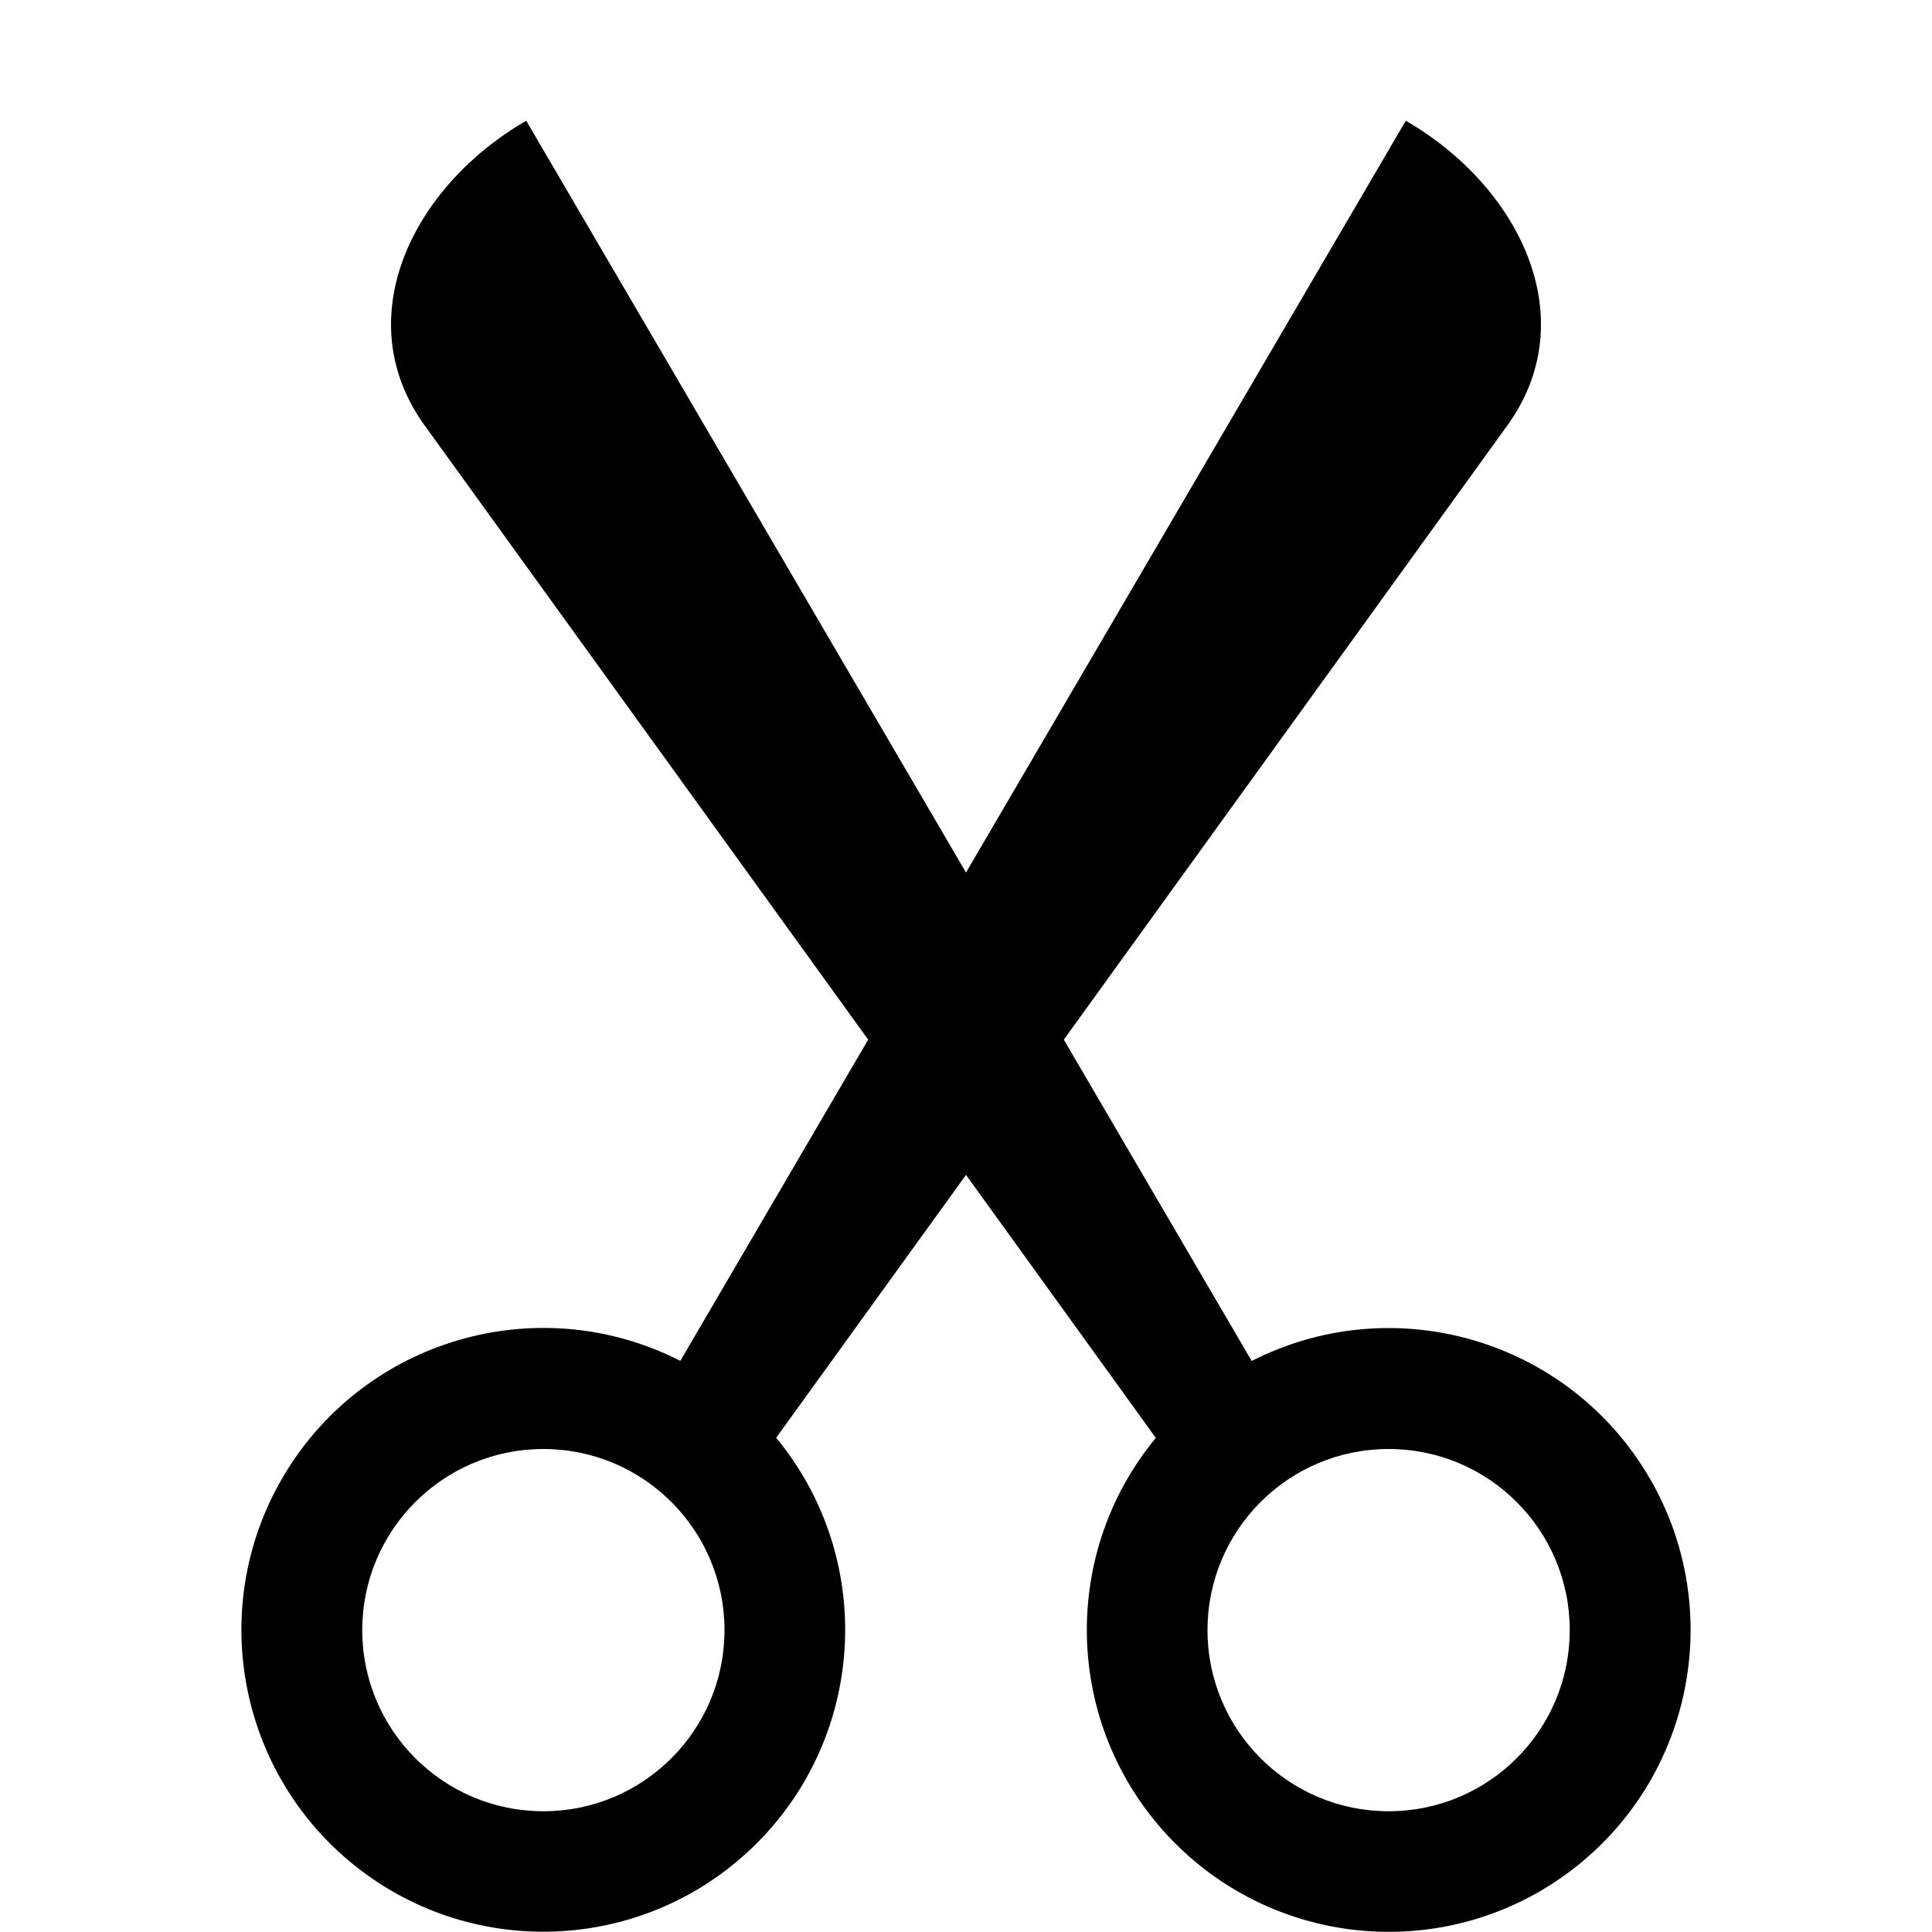
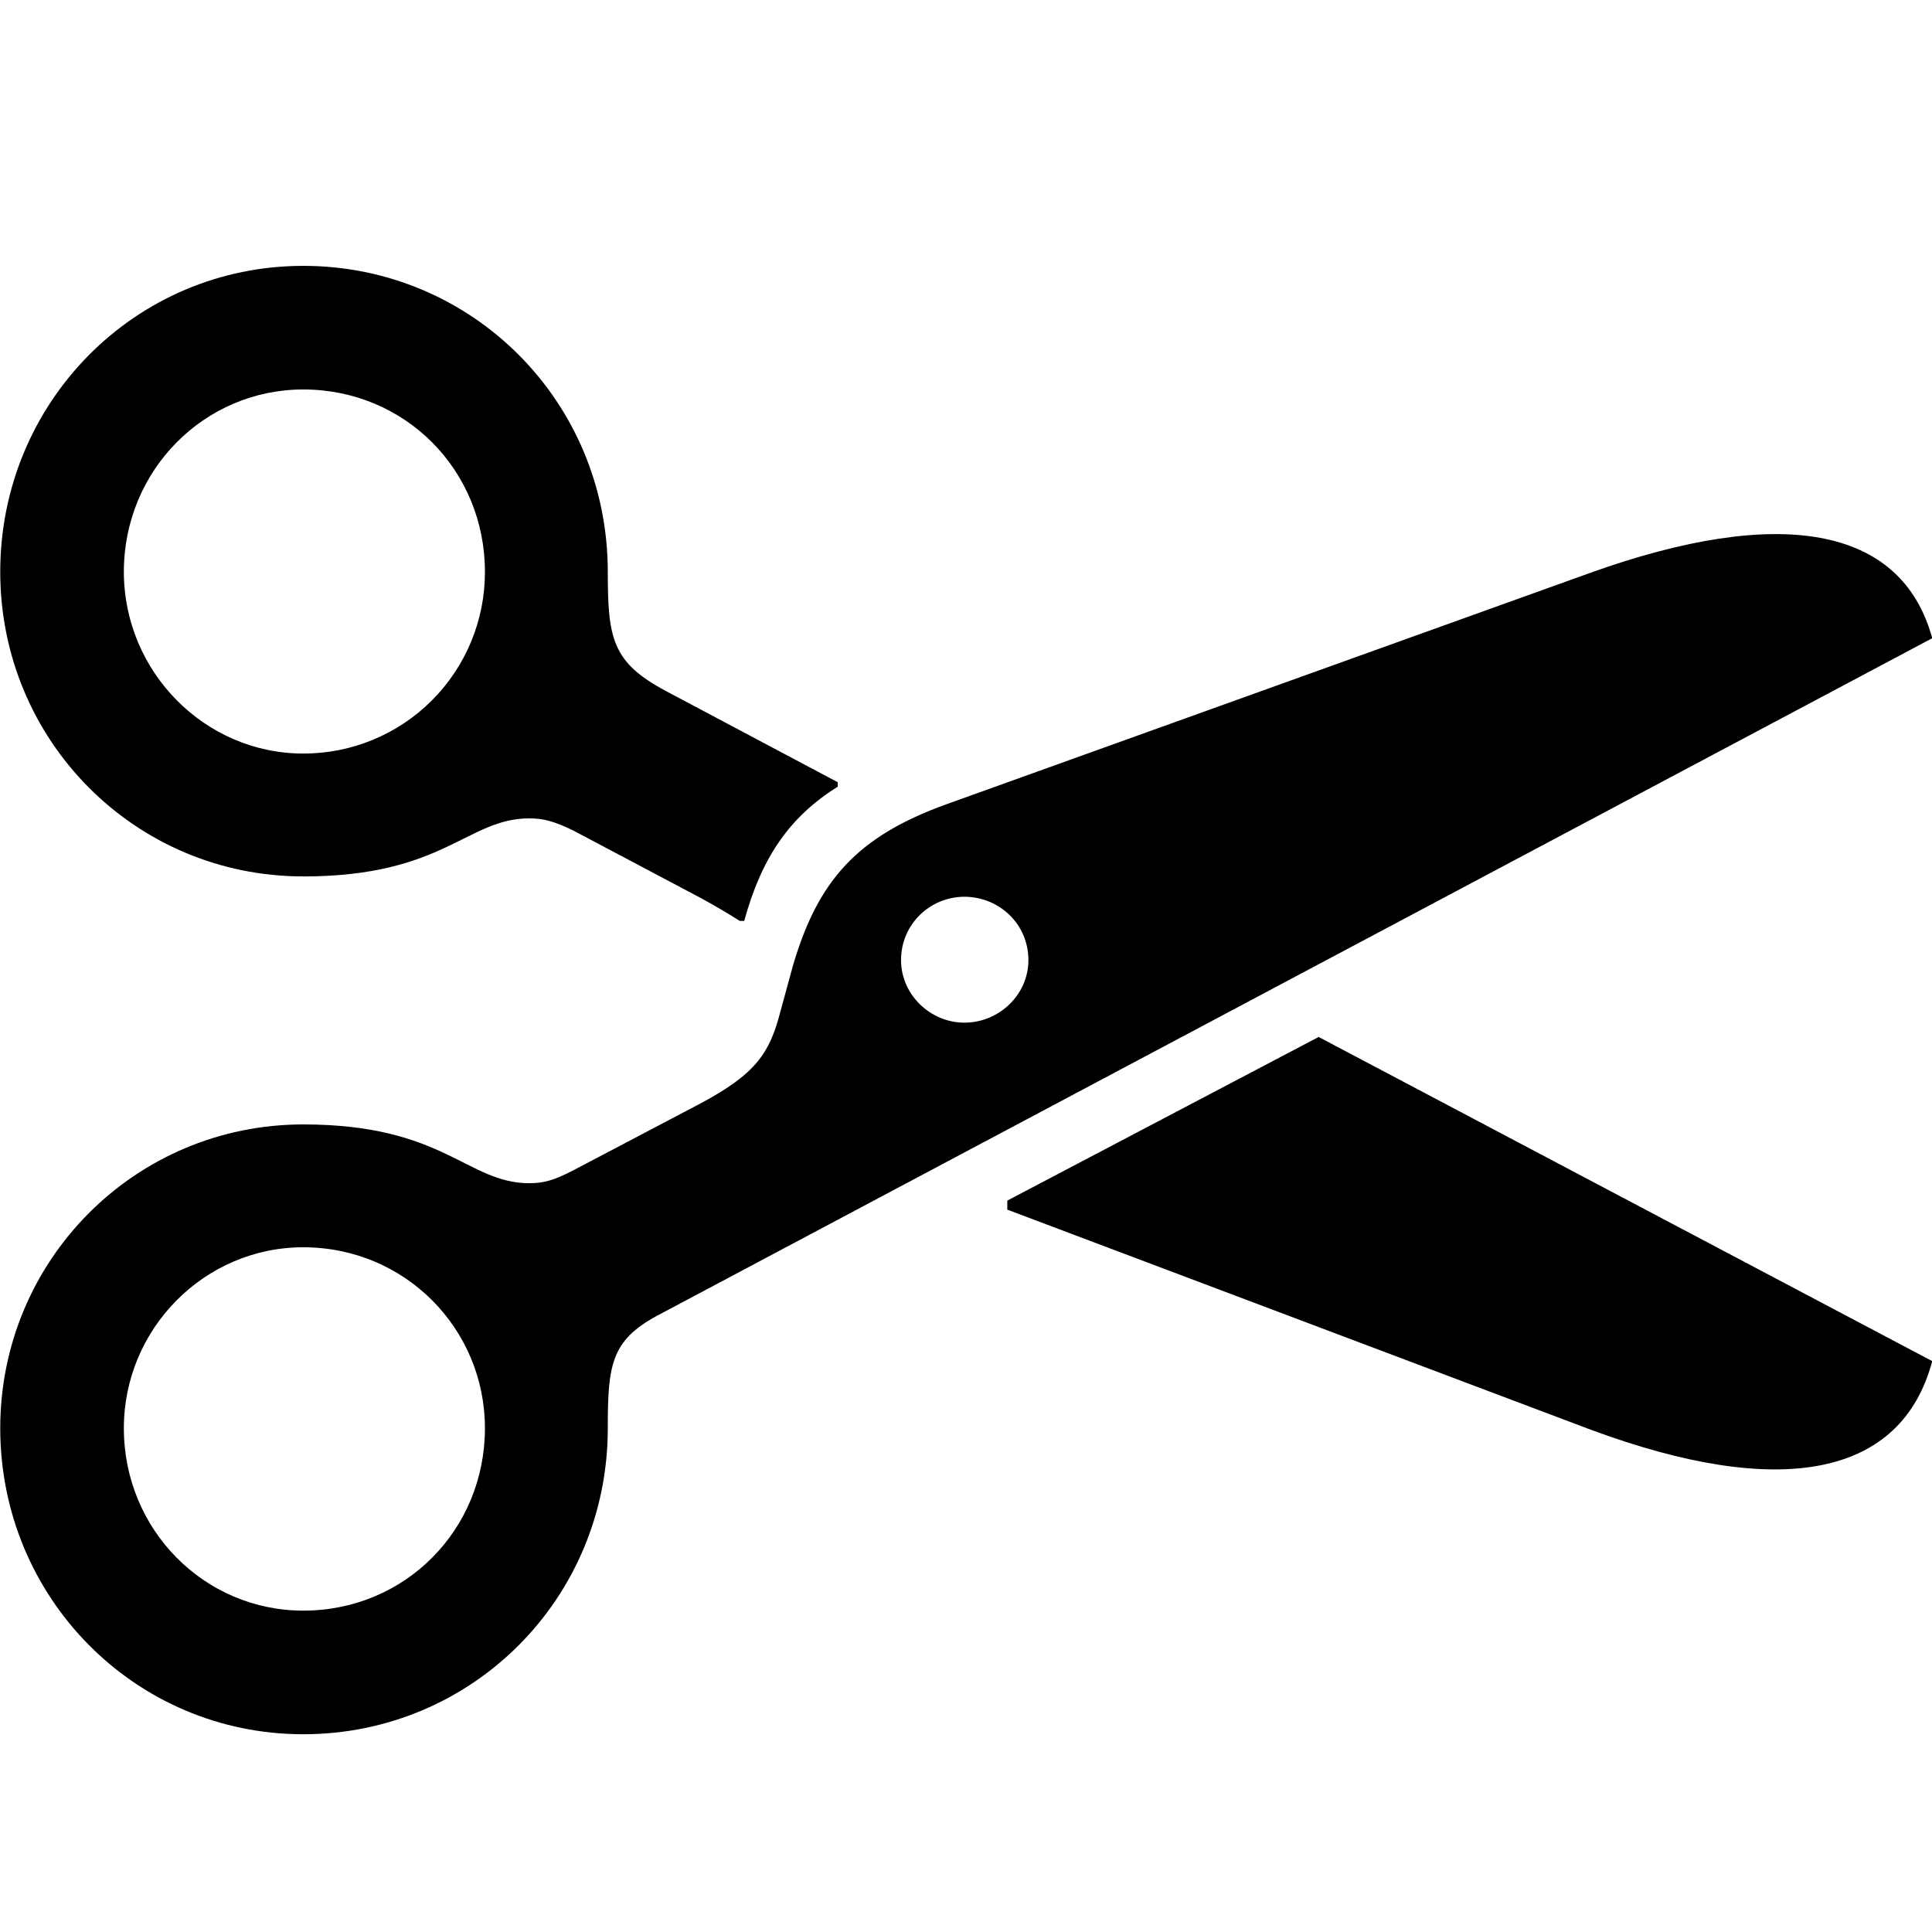
- <svg xmlns="http://www.w3.org/2000/svg" width="16" height="16" fill="currentColor" class="bi bi-scissors" viewBox="0 0 16 16">
-   <path d="M3.5 3.5c-.614-.884-.074-1.962.858-2.5L8 7.226 11.642 1c.932.538 1.472 1.616.858 2.5L8.81 8.61l1.556 2.661a2.5 2.5 0 1 1-.794.637L8 9.73l-1.572 2.177a2.5 2.5 0 1 1-.794-.637L7.19 8.61 3.5 3.5zm2.5 10a1.5 1.5 0 1 0-3 0 1.5 1.5 0 0 0 3 0zm7 0a1.5 1.5 0 1 0-3 0 1.5 1.5 0 0 0 3 0z" />
+ <svg xmlns="http://www.w3.org/2000/svg" t="1678850461018" class="icon" viewBox="0 0 1024 1024" version="1.1" p-id="17717" width="480" height="480">
+   <path d="M160.731 464.53c74.715 0 86.711-30.775 119.863-30.775 7.589 0 13.184 1.591 23.186 6.4l67.913 35.95c7.991 4.389 14.775 8.393 20.37 11.995h2.395c9.198-33.573 23.973-55.15 49.554-71.131v-2.377l-91.099-48.347c-28.361-15.177-30.775-27.575-30.775-63.141 0-90.295-71.899-162.194-161.408-162.194C71.643 140.91 0.128 213.211 0.128 303.086c0 89.509 71.515 161.426 160.603 161.426z m0-65.134c-52.334 0-95.086-43.557-95.086-96.293 0-53.943 42.752-96.677 95.086-96.677 53.943 0 96.293 42.752 96.293 96.677a96.073 96.073 0 0 1-96.293 96.293z m0 519.79c89.509 0 161.408-71.918 161.408-162.194 0-33.17 1.609-46.354 25.966-59.538L1024.128 338.267c-16.384-59.922-81.499-70.309-180.992-34.743l-341.211 122.642c-47.927 17.189-68.315 40.759-81.499 85.102l-7.973 29.166c-5.998 20.773-15.177 31.159-46.354 47.141l-62.336 32.768c-9.984 5.193-15.579 6.784-23.168 6.784-33.152 0-45.147-31.159-119.863-31.159C71.643 595.968 0.128 667.886 0.128 756.974c0 89.893 71.515 162.213 160.603 162.213z m350.391-377.161c-17.975 0-33.554-14.775-33.554-33.152 0-19.182 15.579-33.573 33.554-33.573 18.377 0 33.957 14.391 33.957 33.573 0 18.377-15.579 33.152-33.957 33.152z m332.014 215.753c100.279 37.157 164.608 25.161 180.992-36.352l-325.211-171.813L533.888 636.343v4.791zM160.731 853.669c-52.334 0-95.086-42.752-95.086-96.695 0-52.736 42.752-95.89 95.086-95.89 53.943 0 96.293 43.154 96.293 95.89 0 53.943-42.35 96.695-96.293 96.695z" p-id="17718" fill="#000000" />
</svg>
